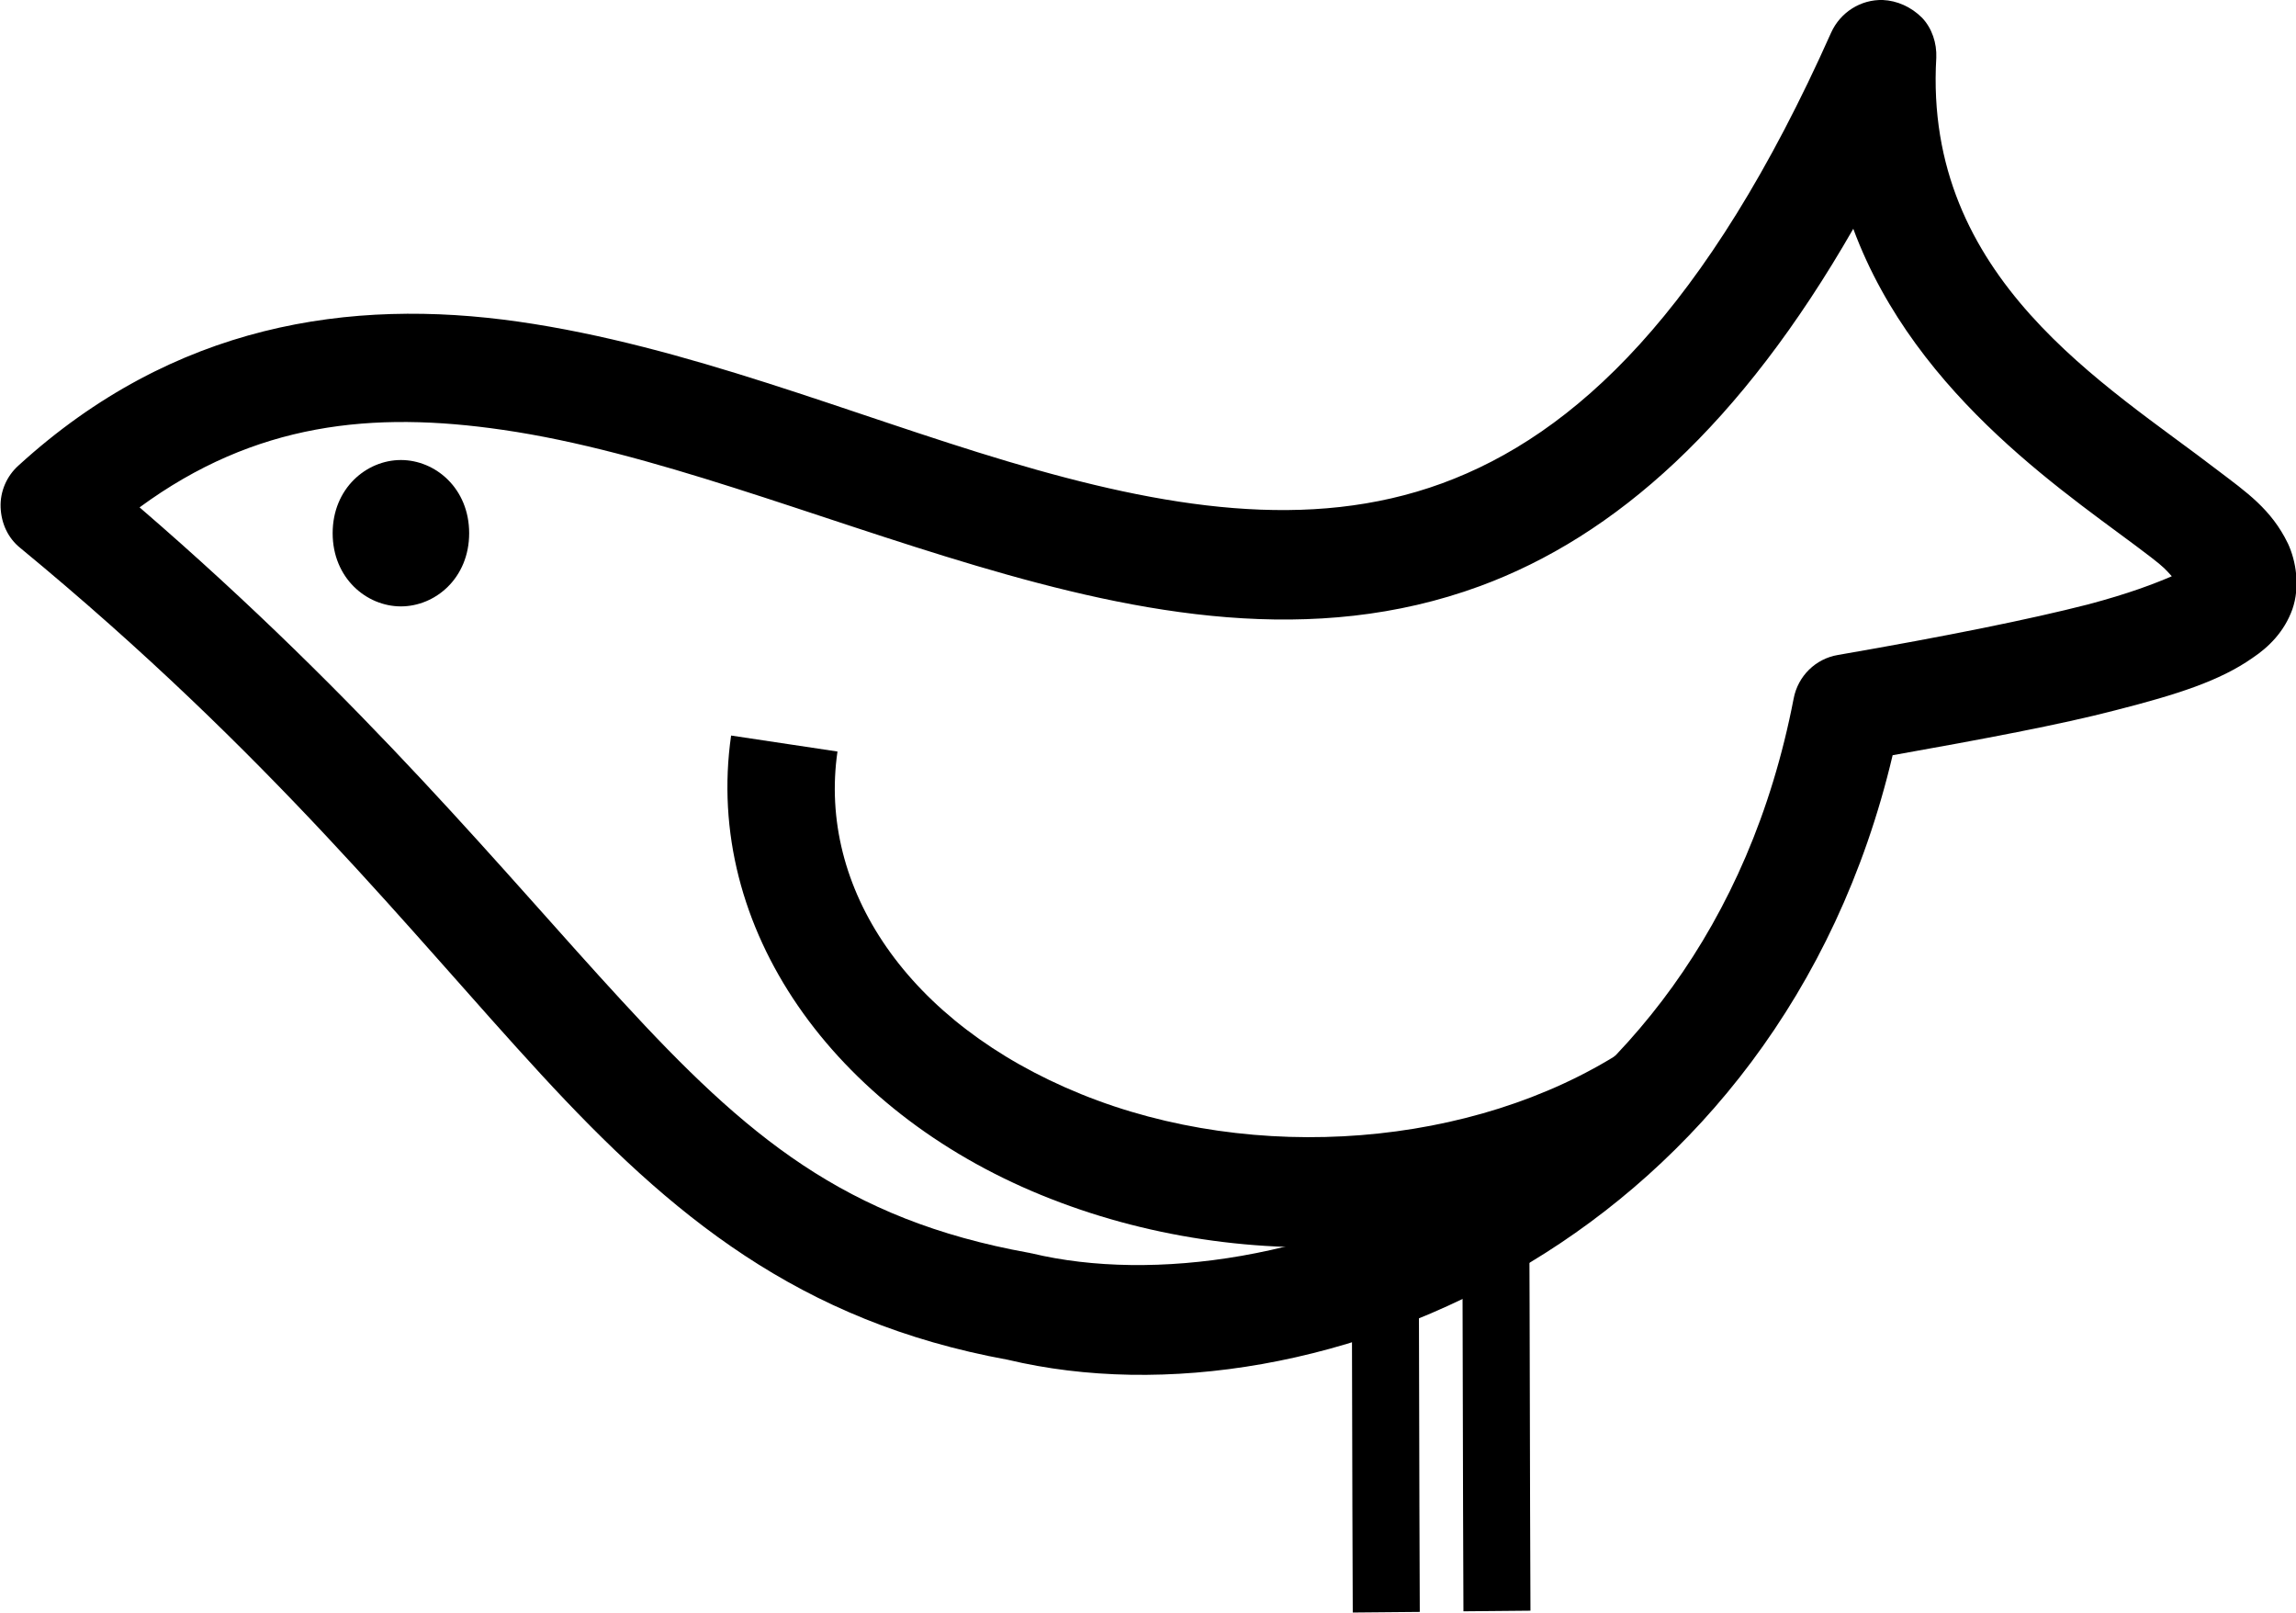
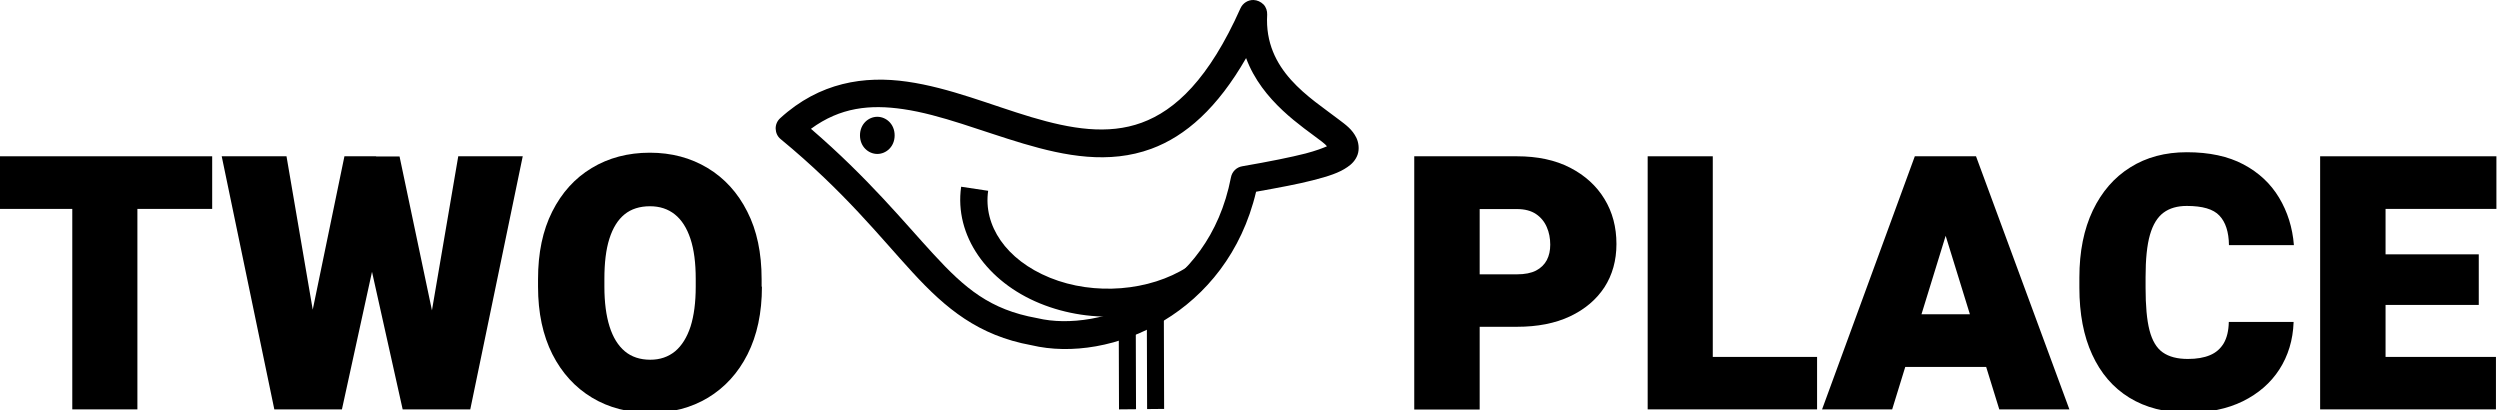
- <svg xmlns="http://www.w3.org/2000/svg" version="1.1" id="Layer_1" x="0px" y="0px" viewBox="0 0 373.4 262.2" style="enable-background:new 0 0 373.4 262.2;" xml:space="preserve">
-   <path d="M65.2,74.8c-5.6,0-11.1,4.6-11.1,11.9s5.5,11.9,11.1,11.9s11.1-4.6,11.1-11.9C76.3,79.4,70.8,74.8,65.2,74.8z" />
-   <path d="M118.9,119.6c-4.5,31.4,16.7,60.9,50.4,74.7s74.1,10.7,103.8-8.3l-9.3-15c-24.2,15.5-59.7,18.4-88,6.9s-42.8-33.6-39.6-55.7  L118.9,119.6z" />
-   <path d="M230.9,262.1c-0.1-22.2-0.1-44.4-0.2-66.6c-0.1,0-0.3,0-0.4,0c-1.2,0-2.4,0-3.6,0c-2.3,0.2-4.6-0.1-6.9-0.3  c0.1,22.3,0.1,44.7,0.2,67L230.9,262.1z" />
-   <path d="M306.2,0c-3.6-0.1-6.9,2-8.4,5.3c-20.2,45.3-41.7,65.4-63.3,73.3c-21.6,7.9-45.2,4-70.7-3.6s-52.2-18.8-79.5-22.7  c-27.3-3.9-56,0.3-81.3,23.4c-1.9,1.7-3,4.2-2.9,6.8c0.1,2.6,1.2,5,3.2,6.6c40.9,33.7,63.5,62.6,84.7,85.6  c21.1,22.9,41.9,40.2,75.9,46.4c25.2,6,56.9,1.1,84.9-15.8c26.7-16.1,49.8-43.5,59-82.5c14.6-2.6,27.4-5,36.2-7.3  c10.2-2.6,17-4.8,22.3-8.5c2.7-1.8,5.2-4.3,6.5-7.9c1.3-3.7,0.6-7.9-0.7-10.7c-2.7-5.6-6.8-8.4-11.4-11.9  c-18.2-14-47.9-31.2-45.8-67.1v0c0.1-2.4-0.7-4.8-2.3-6.5C310.8,1.1,308.5,0.1,306.2,0L306.2,0z M301.4,37.2  c10.3,27.8,36.1,43.9,48.4,53.4c2.2,1.7,2.4,2,3.4,3.1c-2.8,1.2-6.9,2.8-13.7,4.6c-9.4,2.4-22.7,5.1-40.6,8.2h0  c-3.6,0.6-6.5,3.4-7.2,7.1c-7.2,37.3-27.9,62-52.1,76.5c-24.2,14.6-52.2,18.4-71.8,13.7c-0.2,0-0.3-0.1-0.5-0.1  c-29.9-5.4-45.9-18.9-66.2-41c-19-20.6-41.5-48.4-78.4-80.2c18.8-13.8,37.9-15.7,59.1-12.6c24.1,3.5,50.3,14.2,77,22.1  s54.7,13.3,81.9,3.3C262.7,87.2,283.1,69.1,301.4,37.2L301.4,37.2z" />
-   <path d="M248.9,261.9c-0.1-22.2-0.1-44.4-0.2-66.6c-0.1,0-0.3,0-0.4,0c-1.2,0-2.4,0-3.6,0c-2.3,0.2-4.6-0.1-6.9-0.3  c0.1,22.3,0.1,44.7,0.2,67L248.9,261.9z" />
+ <svg xmlns="http://www.w3.org/2000/svg" version="1.1" id="Layer_1" x="0px" y="0px" viewBox="0 0 1601.2 262.2" style="enable-background:new 0 0 1601.2 262.2;" xml:space="preserve">
+   <path d="M561.9,74.8c-5.6,0-11.1,4.6-11.1,11.9s5.5,11.9,11.1,11.9c5.6,0,11.1-4.6,11.1-11.9C573,79.4,567.5,74.8,561.9,74.8z" />
+   <path d="M615.6,119.6c-4.5,31.4,16.7,60.9,50.4,74.7s74.1,10.7,103.8-8.3l-9.3-15c-24.2,15.5-59.7,18.4-88,6.9  c-28.3-11.5-42.8-33.6-39.6-55.7L615.6,119.6z" />
+   <path d="M727.6,262.1c-0.1-22.2-0.1-44.4-0.2-66.6c-0.1,0-0.3,0-0.4,0c-1.2,0-2.4,0-3.6,0c-2.3,0.2-4.6-0.1-6.9-0.3  c0.1,22.3,0.1,44.7,0.2,67L727.6,262.1z" />
+   <path d="M802.9,0c-3.6-0.1-6.9,2-8.4,5.3c-20.2,45.3-41.7,65.4-63.3,73.3s-45.2,4-70.7-3.6S608.3,56.2,581,52.3  c-27.3-3.9-56,0.3-81.3,23.4c-1.9,1.7-3,4.2-2.9,6.8c0.1,2.6,1.2,5,3.2,6.6c40.9,33.7,63.5,62.6,84.7,85.6  c21.1,22.9,41.9,40.2,75.9,46.4c25.2,6,56.9,1.1,84.9-15.8c26.7-16.1,49.8-43.5,59-82.5c14.6-2.6,27.4-5,36.2-7.3  c10.2-2.6,17-4.8,22.3-8.5c2.7-1.8,5.2-4.3,6.5-7.9c1.3-3.7,0.6-7.9-0.7-10.7c-2.7-5.6-6.8-8.4-11.4-11.9  c-18.2-14-47.9-31.2-45.8-67.1l0,0c0.1-2.4-0.7-4.8-2.3-6.5C807.5,1.1,805.2,0.1,802.9,0L802.9,0z M798.1,37.2  c10.3,27.8,36.1,43.9,48.4,53.4c2.2,1.7,2.4,2,3.4,3.1c-2.8,1.2-6.9,2.8-13.7,4.6c-9.4,2.4-22.7,5.1-40.6,8.2l0,0  c-3.6,0.6-6.5,3.4-7.2,7.1c-7.2,37.3-27.9,62-52.1,76.5c-24.2,14.6-52.2,18.4-71.8,13.7c-0.2,0-0.3-0.1-0.5-0.1  c-29.9-5.4-45.9-18.9-66.2-41c-19-20.6-41.5-48.4-78.4-80.2c18.8-13.8,37.9-15.7,59.1-12.6c24.1,3.5,50.3,14.2,77,22.1  c26.7,7.9,54.7,13.3,81.9,3.3C759.4,87.2,779.8,69.1,798.1,37.2L798.1,37.2z" />
+   <path d="M745.6,261.9c-0.1-22.2-0.1-44.4-0.2-66.6c-0.1,0-0.3,0-0.4,0c-1.2,0-2.4,0-3.6,0c-2.3,0.2-4.6-0.1-6.9-0.3  c0.1,22.3,0.1,44.7,0.2,67L745.6,261.9z" />
+   <g>
+     <g>
+       <path d="M135.9,133.8H-0.6v-33.7h136.5V133.8z M88,262.2H46.3V100.1H88V262.2z" />
+       <path d="M210.2,256.2l-8.6,6h-25.9L142,100.1h41.5L210.2,256.2z M220.6,100.1h20.2l12.2,6.6l-34,155.5h-22.5l-7.8-7.7L220.6,100.1    z M288.6,255.5l-8.2,6.7h-22.5l-34.7-155.7l12.7-6.3h20L288.6,255.5z M293.5,100.1h41.3l-33.6,162.1h-25.9l-8.3-6.9L293.5,100.1z" />
+       <path d="M488,183.6c0,16.8-3.1,31.2-9.2,43.3c-6.1,12.1-14.6,21.3-25.3,27.8c-10.8,6.5-23.1,9.7-37,9.7c-14,0-26.5-3.2-37.3-9.7    c-10.8-6.5-19.3-15.8-25.4-27.8c-6.1-12.1-9.2-26.5-9.2-43.3v-4.8c0-16.8,3-31.2,9.1-43.3c6.1-12.1,14.5-21.4,25.3-27.9    c10.8-6.5,23.2-9.8,37.2-9.8c13.9,0,26.2,3.3,37,9.8c10.8,6.5,19.3,15.8,25.4,27.9c6.2,12.1,9.2,26.5,9.2,43.3V183.6z     M445.6,178.6c0-10.2-1.1-18.8-3.4-25.7c-2.3-6.9-5.6-12.1-10-15.6c-4.4-3.5-9.7-5.2-15.9-5.2c-6.5,0-12,1.7-16.3,5.2    c-4.3,3.5-7.5,8.7-9.7,15.6c-2.2,6.9-3.2,15.5-3.2,25.7v5c0,10,1.1,18.5,3.3,25.5c2.2,7,5.5,12.3,9.8,15.9    c4.3,3.6,9.8,5.4,16.3,5.4c6.2,0,11.5-1.8,15.9-5.4c4.3-3.6,7.6-8.9,9.9-15.9c2.2-7,3.3-15.5,3.3-25.5V178.6z" />
+       <path d="M932.1,209.4v-33.7h39.5c5,0,9.1-0.8,12.2-2.4c3.1-1.6,5.4-3.9,6.9-6.7c1.5-2.9,2.2-6.1,2.2-9.9c0-4-0.7-7.8-2.2-11.2    c-1.5-3.5-3.8-6.3-6.9-8.4s-7.2-3.2-12.2-3.2h-23.9v128.4h-41.9V100.1h65.8c13.1,0,24.5,2.4,34,7.3c9.5,4.9,16.9,11.6,22,20    c5.2,8.5,7.7,18.1,7.7,28.9c0,10.5-2.6,19.8-7.7,27.7c-5.2,7.9-12.5,14.1-22,18.6c-9.5,4.5-20.9,6.7-34,6.7H932.1z" />
+       <path d="M1097,262.2h-41.7V100.1h41.7V262.2z M1163.8,262.2h-81.5v-33.6h81.5V262.2z" />
+       <path d="M1211.9,262.2H1167l59.4-162.1h28.3l-4.9,39.1L1211.9,262.2z M1280.1,235H1197v-33.7h83.2V235z M1242.5,139.2l-5.5-39.1    h28.6l59.8,162.1h-44.9L1242.5,139.2z" />
+       <path d="M1469,206.4c-0.4,11.4-3.5,21.5-9.1,30.2c-5.6,8.7-13.5,15.5-23.4,20.4c-10,4.9-21.7,7.3-35.2,7.3    c-14.6,0-27.1-3.2-37.5-9.6c-10.4-6.4-18.3-15.6-23.8-27.6c-5.5-11.9-8.2-26.2-8.2-42.8v-6.6c0-16.6,2.9-30.9,8.6-42.9    c5.7-11.9,13.7-21.2,24-27.6c10.3-6.5,22.4-9.7,36.2-9.7c14.4,0,26.5,2.6,36.3,7.8c9.8,5.2,17.4,12.3,22.8,21.3    c5.4,9,8.6,19.1,9.5,30.4h-41.6c-0.1-8.5-2.2-14.8-6.1-18.9c-3.9-4.2-10.9-6.2-20.9-6.2c-6,0-11,1.4-14.9,4.3    c-3.9,2.9-6.8,7.6-8.7,14.2c-1.9,6.6-2.8,15.7-2.8,27.1v6.8c0,11.5,0.8,20.6,2.5,27.2c1.7,6.6,4.5,11.4,8.5,14.2    c4,2.8,9.3,4.2,16.1,4.2c5.6,0,10.3-0.8,14.1-2.4c3.9-1.6,6.8-4.2,8.9-7.7c2-3.5,3.1-8,3.2-13.6H1469z" />
+       <path d="M1527.8,262.2H1486V100.1h41.9V262.2z M1599,133.8H1513v-33.7h85.9V133.8z M1587.6,195.3H1513v-32.4h74.6V195.3z     M1598.6,262.2H1513v-33.6h85.6V262.2z" />
+     </g>
+   </g>
</svg>
